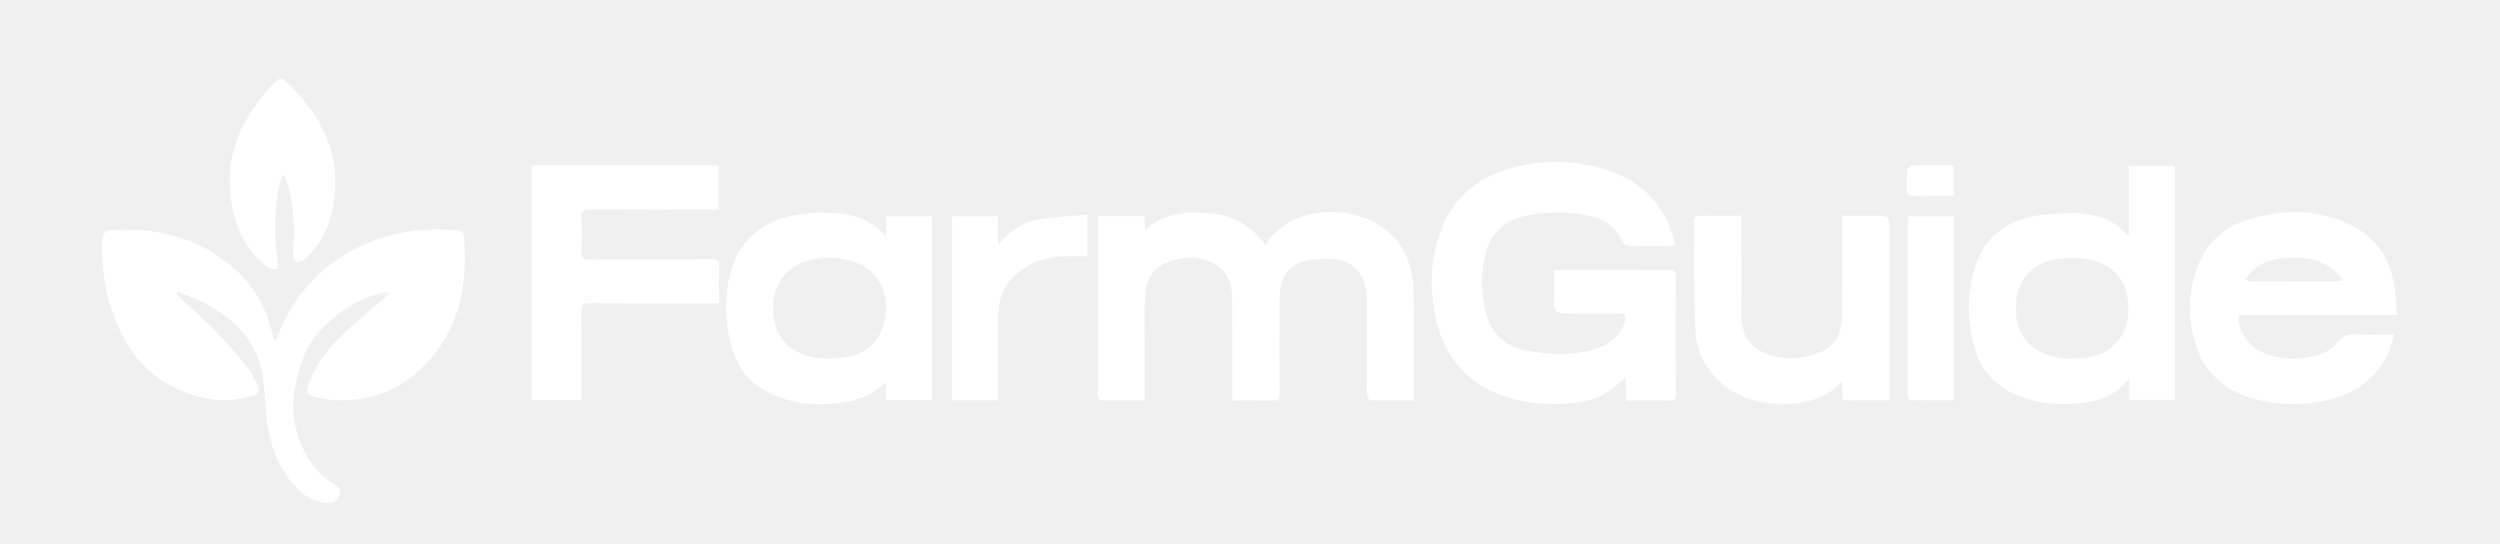
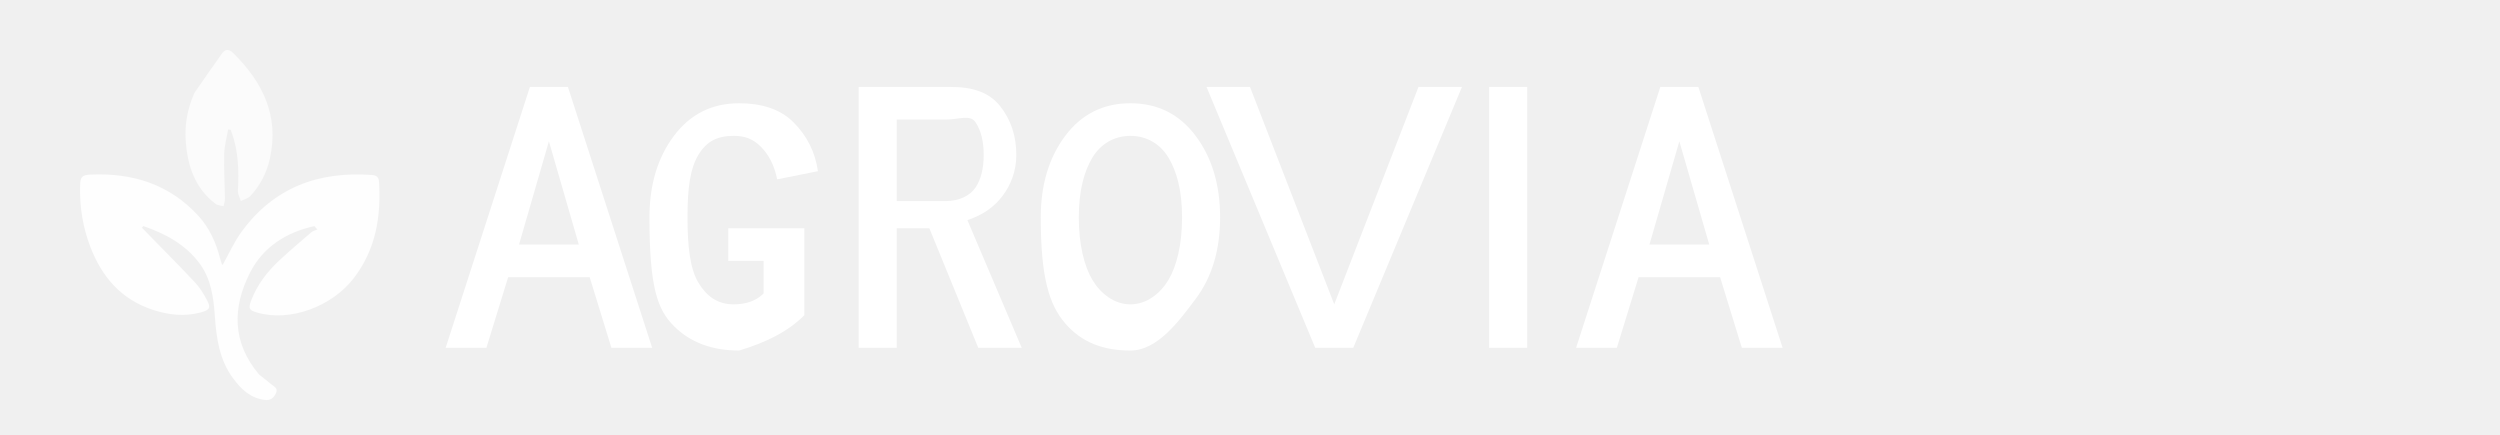
- <svg xmlns="http://www.w3.org/2000/svg" viewBox="0 0 1786 388" fill="none">
-   <path fill="#FFFFFF" d="M246.176,221.036 C232.986,230.559 221.579,241.433 216.127,256.681 C206.015,284.964 206.377,312.283 226.94,336.484 C230.206,340.329 234.711,343.198 238.902,346.15 C241.308,347.845 244.144,349.025 242.718,352.611 C241.357,356.035 239.774,359.433 235.117,359.357 C225.485,359.199 217.779,354.783 211.428,348.065 C196.451,332.221 191.282,312.617 189.84,291.452 C189.109,280.731 188.614,269.65 185.492,259.508 C178.986,238.368 163.281,224.852 143.885,215.398 C138.478,212.762 132.774,210.738 127.205,208.434 C126.869,208.959 126.534,209.484 126.198,210.009 C127.151,211.17 127.953,212.511 129.081,213.466 C146.403,228.148 162.523,244.017 176.42,262.01 C179.434,265.913 181.728,270.425 183.979,274.848 C185.996,278.812 184.436,281.645 180.19,282.784 C170.966,285.256 161.612,286.821 152.054,285.34 C110.675,278.926 88.342,252.505 77.605,214.087 C73.766,200.352 72.685,186.286 72.989,172.051 C73.092,167.182 74.688,164.9 79.854,164.521 C112.914,162.096 142.737,170.102 167.885,192.249 C181.62,204.345 189.957,219.997 194.498,237.678 C194.929,239.355 195.328,241.041 195.742,242.723 C196.202,242.777 196.662,242.831 197.122,242.885 C198.154,240.418 199.172,237.945 200.219,235.485 C220.939,186.808 267.953,162.27 317.014,164.029 C318.845,164.095 320.674,164.223 322.503,164.336 C330.721,164.844 331.247,164.812 331.757,172.733 C333.733,203.453 328.277,232.316 307.597,256.366 C288.888,278.124 264.801,287.911 236.074,285.634 C232.122,285.321 228.203,284.27 224.335,283.295 C219.562,282.091 218.456,279.843 220.117,275.154 C225.01,261.343 233.512,249.805 243.901,239.826 C253.845,230.274 264.605,221.572 274.996,212.485 C276.057,211.557 277.051,210.551 277.736,208.967 C265.982,209.552 256.185,215.066 246.176,221.036z" />
-   <path fill="#FFFFFF" d="M1125.01,223.983 C1110.158,223.983 1110.158,223.983 1110.158,209.679 C1110.158,204.373 1110.158,199.067 1110.158,193.233 C1112.118,193.088 1113.699,192.869 1115.282,192.868 C1140.773,192.847 1166.264,192.969 1191.753,192.745 C1196.285,192.705 1197.288,194.109 1197.259,198.406 C1197.074,225.895 1197.082,253.386 1197.254,280.875 C1197.28,285.029 1196.1,286.317 1191.931,286.199 C1181.96,285.917 1171.976,286.108 1161.413,286.108 C1161.413,279.843 1161.413,273.947 1161.413,270.048 C1158.198,272.581 1154.269,275.815 1150.195,278.854 C1143.345,283.963 1135.42,286.631 1127.087,287.594 C1107.51,289.857 1088.169,288.645 1069.701,281.197 C1044.736,271.128 1030.737,251.75 1025.414,226.051 C1020.875,204.138 1021.984,182.399 1030.706,161.413 C1039.352,140.611 1055.171,127.7 1076.172,121.087 C1099.997,113.585 1124.174,113.841 1147.876,121.352 C1174.246,129.707 1190.369,148.074 1197.161,175.417 C1195.442,175.64 1194.207,175.933 1192.971,175.938 C1183.474,175.977 1173.974,176.09 1164.484,175.842 C1162.705,175.796 1159.921,174.659 1159.369,173.304 C1154.146,160.494 1143.651,155.253 1131.031,153.253 C1117.964,151.183 1104.861,151.424 1091.802,153.775 C1074.194,156.945 1063.802,167.242 1060.488,184.835 C1058.014,197.966 1058.227,211.073 1061.621,223.921 C1065.342,238 1074.677,247.132 1088.973,250.066 C1107.072,253.781 1125.289,254.568 1143.07,248.134 C1151.879,244.947 1157.736,238.575 1160.693,229.689 C1162.175,225.236 1161.194,224.002 1156.497,223.988 C1146.167,223.957 1135.837,223.981 1125.01,223.983z" />
-   <path fill="#FFFFFF" d="M817.781,241 C817.781,256.124 817.781,270.748 817.781,286.108 C807.021,286.108 796.767,286.164 786.517,285.998 C785.719,285.985 784.698,284.534 784.237,283.54 C783.854,282.714 784.135,281.576 784.135,280.577 C784.133,240.261 784.131,199.945 784.143,159.629 C784.144,158.009 784.29,156.389 784.383,154.479 C795.482,154.479 806.226,154.479 817.545,154.479 C817.677,157.46 817.807,160.384 817.989,164.488 C831.167,151.869 847.068,151.205 863.097,152.259 C879.811,153.357 893.736,160.445 903.87,175.012 C905.561,172.493 906.481,170.196 908.154,168.803 C913.093,164.69 917.82,159.769 923.549,157.262 C939.685,150.199 956.781,149.666 973.351,155.138 C996.382,162.745 1009.378,182.146 1009.923,208.638 C1010.399,231.786 1010.107,254.949 1010.154,278.105 C1010.159,280.559 1010.154,283.013 1010.154,286.097 C999.329,286.097 989.056,286.216 978.798,285.874 C977.969,285.846 976.586,282.657 976.573,280.929 C976.417,260.439 976.477,239.947 976.466,219.456 C976.465,216.791 976.447,214.123 976.325,211.462 C975.574,195.134 966.161,185.331 949.919,184.872 C943.532,184.691 936.875,185.256 930.742,186.941 C921.606,189.449 916.47,196.389 914.91,205.683 C914.251,209.603 914.038,213.636 914.022,217.62 C913.939,238.944 913.919,260.268 914.044,281.592 C914.063,284.978 913.201,286.299 909.589,286.214 C900.118,285.991 890.638,286.139 880.312,286.139 C880.312,283.839 880.312,281.923 880.312,280.007 C880.309,258.35 880.385,236.692 880.265,215.035 C880.212,205.452 878.417,196.428 870.096,190.141 C855.067,178.786 827.206,184.039 820.464,199.913 C818.517,204.497 818.147,209.932 817.905,215.017 C817.503,223.494 817.787,232.004 817.781,241z" />
-   <path fill="#FFFFFF" d="M1483.701,152.075 C1495.242,153.148 1505.886,155.463 1514.715,162.853 C1516.692,164.508 1518.489,166.378 1520.808,168.563 C1520.808,151.788 1520.808,135.4 1520.808,118.584 C1531.968,118.584 1542.668,118.584 1553.732,118.584 C1553.732,174.244 1553.732,229.776 1553.732,285.674 C1542.987,285.674 1532.41,285.674 1521.259,285.674 C1521.259,281.157 1521.259,276.604 1521.259,270.436 C1512.829,280.75 1502.858,285.549 1491.446,287.292 C1473.722,290 1456.244,288.981 1439.636,281.737 C1425.473,275.558 1415.786,264.87 1411.198,250.055 C1405.298,231.002 1404.942,211.655 1410.455,192.514 C1416.741,170.692 1432.052,158.195 1453.975,154.215 C1463.542,152.479 1473.469,152.721 1483.701,152.075z M1460.812,252.892 C1469.883,256.499 1479.426,256.777 1488.821,255.605 C1496.519,254.645 1504.106,252.481 1510.069,246.674 C1520.443,236.573 1522.02,224.257 1519.496,210.85 C1517.768,201.671 1512.843,194.638 1504.744,189.949 C1496.236,185.024 1486.78,184.018 1477.284,184.358 C1469.502,184.637 1461.792,186.031 1454.992,190.449 C1443.364,198.003 1439.86,209.459 1440.246,222.347 C1440.663,236.268 1446.92,246.81 1460.812,252.892z" />
-   <path fill="#FFFFFF" d="M525.761,183.834 C533.412,168.564 545.545,159.418 561.49,155.153 C575.868,151.308 590.486,150.986 605.092,153.309 C615.824,155.016 625.33,159.48 632.908,169.401 C632.908,163.714 632.908,159.313 632.908,154.545 C644.077,154.545 654.799,154.545 665.891,154.545 C665.891,198.22 665.891,241.77 665.891,285.728 C655.131,285.728 644.417,285.728 633.058,285.728 C633.058,281.316 633.058,276.949 633.058,272.583 C624.98,280.761 615.589,285.365 604.862,287.12 C586.787,290.077 568.901,289.349 551.924,281.89 C532.985,273.568 523.433,257.909 520.353,238.137 C517.496,219.791 518.107,201.6 525.761,183.834z M554.195,233.067 C557.312,242.251 563.29,248.782 572.233,252.594 C581.09,256.369 590.416,256.588 599.731,255.746 C613.351,254.514 624.902,249.056 629.903,235.545 C635.165,221.331 634.315,207.222 623.637,195.314 C612.164,182.52 582.419,180.399 566.749,190.86 C554.32,199.157 549.247,215.643 554.195,233.067z" />
-   <path fill="#FFFFFF" d="M1711.229,208.767 C1711.627,214.293 1711.958,219.375 1712.335,225.147 C1674.12,225.147 1636.746,225.147 1598.965,225.147 C1599.244,233.677 1602.162,240.354 1607.576,245.892 C1620.935,259.559 1658.306,260.317 1670.139,244.292 C1673.629,239.566 1677.508,238.674 1682.769,238.86 C1691.708,239.177 1700.667,238.947 1710.207,238.947 C1708.205,249.518 1704.145,258.285 1697.599,265.808 C1686.716,278.315 1672.599,284.569 1656.426,287.109 C1640.413,289.624 1624.667,289.125 1609.082,284.579 C1588.141,278.469 1574.055,265.177 1567.986,244.163 C1562.868,226.444 1563.268,208.555 1569.638,191.207 C1575.932,174.068 1588.22,162.412 1605.628,157.076 C1630.739,149.379 1655.845,148.962 1679.908,161.004 C1699.22,170.668 1708.825,187.21 1711.229,208.767z M1604.123,199.864 C1605.475,200.225 1606.825,200.897 1608.178,200.901 C1628.487,200.968 1648.796,200.956 1669.105,200.927 C1670.333,200.925 1671.56,200.621 1673.792,200.324 C1672.172,198.251 1671.227,196.766 1670.019,195.539 C1658.872,184.225 1644.801,183.101 1630.212,184.636 C1619.621,185.75 1610.235,189.61 1604.123,199.864z" />
-   <path fill="#FFFFFF" d="M435,118.269 C461.304,118.269 487.107,118.269 513.333,118.269 C513.333,128.682 513.333,138.751 513.333,149.65 C511.574,149.65 509.653,149.65 507.733,149.65 C478.91,149.65 450.087,149.757 421.266,149.543 C416.601,149.508 415.254,150.869 415.441,155.431 C415.781,163.747 415.753,172.095 415.447,180.414 C415.295,184.523 416.805,185.412 420.616,185.395 C449.605,185.259 478.596,185.464 507.582,185.189 C512.824,185.139 514.111,186.71 513.865,191.67 C513.461,199.778 513.755,207.921 513.755,216.712 C511.534,216.712 509.761,216.712 507.988,216.712 C478.999,216.712 450.009,216.808 421.021,216.612 C416.588,216.582 415.385,217.833 415.438,222.223 C415.669,241.547 415.537,260.874 415.537,280.2 C415.537,281.985 415.537,283.771 415.537,285.787 C403.321,285.787 391.742,285.787 379.835,285.787 C379.835,229.952 379.835,174.405 379.835,118.268 C398.28,118.268 416.39,118.268 435,118.269z" />
-   <path fill="#FFFFFF" d="M1271.209,288.817 C1257.855,287.703 1245.489,285.207 1234.59,277.437 C1220.029,267.057 1211.898,252.818 1211.151,235.36 C1210.062,209.916 1210.472,184.41 1210.098,158.932 C1210.043,155.194 1211.339,153.985 1215.021,154.063 C1224.339,154.261 1233.663,154.129 1243.652,154.129 C1243.764,156.298 1243.946,158.206 1243.948,160.114 C1243.969,180.946 1244.285,201.784 1243.873,222.608 C1243.438,244.57 1255.739,253.231 1273.662,255.606 C1280.836,256.557 1288.711,255.408 1295.76,253.421 C1309.203,249.631 1315.916,239.869 1315.999,225.89 C1316.128,204.059 1316.041,182.227 1316.045,160.395 C1316.046,158.586 1316.045,156.776 1316.045,154.128 C1323.527,154.128 1330.619,154.128 1337.711,154.128 C1349.861,154.128 1349.861,154.128 1349.861,166.137 C1349.861,203.801 1349.861,241.465 1349.861,279.129 C1349.861,281.11 1349.861,283.092 1349.861,286.013 C1346.288,286.013 1343.05,286.013 1339.811,286.013 C1333.145,286.012 1326.477,285.919 1319.814,286.054 C1317.043,286.111 1315.845,285.198 1316.01,282.333 C1316.179,279.418 1316.047,276.485 1316.047,272.178 C1303.472,286.285 1287.881,288.449 1271.209,288.817z" />
-   <path fill="#FFFFFF" d="M192.424,191.682 C177.665,181.149 169.873,166.632 166.209,149.664 C158.943,116.01 170.163,87.816 192.293,63.007 C200.267,54.067 200.54,54.047 209.008,62.754 C230.177,84.523 242.525,109.807 238.945,141.015 C237.159,156.591 231.457,170.616 220.827,182.398 C219.824,183.509 218.919,184.906 217.654,185.536 C215.698,186.509 213.055,187.939 211.482,187.29 C210.121,186.729 209.045,183.474 209.213,181.528 C210.512,166.504 210.178,151.593 206.843,136.849 C205.952,132.912 204.485,129.105 203.282,125.238 C202.762,125.247 202.242,125.255 201.723,125.263 C201.091,126.993 200.219,128.676 199.864,130.461 C196.192,148.894 195.274,167.403 198.435,186.027 C199.446,191.981 198.018,193.335 192.424,191.682z" />
-   <path fill="#FFFFFF" d="M706.897,286.016 C697.789,286.016 689.167,286.016 680.218,286.016 C680.218,241.964 680.218,198.428 680.218,154.571 C691.117,154.571 701.845,154.571 712.971,154.571 C712.971,161.567 712.971,168.329 712.971,175.091 C720.82,165.855 729.948,158.767 741.766,156.814 C753.157,154.931 764.777,154.429 776.803,153.271 C776.803,163.914 776.803,173.129 776.803,183.115 C771.342,183.115 765.911,183.021 760.483,183.136 C751.538,183.325 742.965,185.212 735.063,189.518 C720.845,197.264 713.229,209.104 713.2,225.488 C713.167,243.644 713.191,261.8 713.191,279.956 C713.191,281.75 713.191,283.544 713.191,286.016 C710.925,286.016 709.154,286.016 706.897,286.016z" />
-   <path fill="#FFFFFF" d="M1396.037,189 C1396.037,221.453 1396.037,253.407 1396.037,286.002 C1385.371,286.002 1375.264,286.047 1365.159,285.912 C1364.397,285.901 1363.515,284.696 1362.951,283.868 C1362.635,283.403 1362.843,282.572 1362.843,281.905 C1362.843,240.406 1362.844,198.906 1362.86,157.407 C1362.86,156.588 1363.041,155.769 1363.187,154.533 C1373.945,154.533 1384.65,154.533 1396.037,154.533 C1396.037,165.952 1396.037,177.226 1396.037,189z" />
-   <path fill="#FFFFFF" d="M1382.989,118.101 C1387.437,118.101 1391.386,118.101 1395.685,118.101 C1395.685,125.51 1395.685,132.377 1395.685,139.924 C1385.292,139.924 1375.051,139.997 1364.815,139.792 C1363.947,139.775 1362.436,137.933 1362.383,136.88 C1362.126,131.742 1362.03,126.565 1362.433,121.446 C1362.527,120.245 1364.723,118.345 1366.051,118.256 C1371.51,117.891 1377.008,118.102 1382.989,118.101z" />
+ <svg xmlns="http://www.w3.org/2000/svg" version="1.1" viewBox="0 0 460 80" xml:space="preserve">
+   <g transform="translate(2, 4) scale(0.28)">
+     <path fill="#FFFFFF" opacity="0.9" d="M163.141,231.839 C165.997,234.149 168.665,236.134 171.192,238.285 C172.963,239.793 175.839,240.805 174.163,244.191 C172.607,247.337 170.606,249.025 166.718,248.523 C157.288,247.305 151.253,241.388 145.984,234.283 C137.038,222.22 135.044,208.039 134.044,193.673 C133.166,181.07 131.58,168.757 123.617,158.32 C114.203,145.982 101.204,139.202 87.05,134.278 C86.747,134.639 86.444,135 86.141,135.361 C87.915,137.178 89.691,138.994 91.462,140.813 C101.44,151.06 111.555,161.18 121.314,171.632 C124.333,174.865 126.657,178.853 128.809,182.765 C131.641,187.91 130.655,189.465 124.775,191.035 C113.931,193.931 103.435,192.717 92.905,189.194 C72.356,182.321 59.818,167.67 52.277,148.092 C47.315,135.209 45.122,121.797 45.48,107.987 C45.641,101.788 46.617,100.673 52.757,100.414 C80.251,99.257 104.442,106.917 123.386,127.714 C130.447,135.466 134.71,144.879 137.352,155.013 C137.728,156.458 138.19,157.883 138.674,159.295 C138.762,159.551 139.152,159.704 139.196,159.739 C143.233,152.553 146.624,144.862 151.449,138.21 C172.642,108.996 202.074,98.087 237.316,100.7 C240.341,100.925 241.789,102.206 241.968,105.297 C243.294,128.176 239.87,149.626 225.356,168.502 C210.929,187.263 183.28,197.458 161.71,191.091 C156.458,189.541 155.928,188.414 157.899,183.214 C161.824,172.866 168.379,164.318 176.373,156.875 C183.195,150.523 190.298,144.468 197.37,138.391 C198.453,137.461 200.04,137.118 201.395,136.503 C200.736,135.776 200.078,135.048 199.419,134.321 C181.015,138.348 165.77,148.007 157.176,164.891 C145.556,187.721 145.269,210.707 163.141,231.839z" />
+     <path fill="#FFFFFF" opacity="0.7" d="M120.637,46.71 C126.792,37.817 132.732,29.23 138.808,20.739 C140.886,17.836 143.4,17.906 145.932,20.389 C165.508,39.593 176.493,61.776 170.201,90.004 C168.126,99.313 163.904,107.539 157.441,114.484 C155.9,116.14 153.25,116.763 151.109,117.861 C150.432,115.611 149.075,113.327 149.188,111.117 C149.853,98.059 149.595,85.152 145.048,72.676 C144.839,72.102 144.592,71.542 144.363,70.975 C143.84,70.916 143.317,70.857 142.794,70.798 C141.883,76.143 140.341,81.472 140.199,86.838 C139.94,96.612 140.561,106.407 140.689,116.195 C140.711,117.879 140.111,119.571 139.798,121.259 C138.015,120.759 135.876,120.729 134.504,119.687 C120.819,109.295 116.022,94.527 114.891,78.222 C114.144,67.436 116.028,56.98 120.637,46.71z" />
+   </g>
+   <g transform="translate(82, 16)">
+     <path fill="#FFFFFF" d="M0,48 L15.5,0 L22.5,0 L38,48 L30.5,48 L26.5,35 L11.5,35 L7.5,48 Z M13.5,29 L24.5,29 L19,10 Z" />
+     <path fill="#FFFFFF" d="M52,38 L52,26 L66,26 L66,42 C63,45 59,47 54,48.5 C49,48.5 45,47 42,44 C39,41 37.5,37 37.5,24 C37.5,18 39,13 42,9 C45,5 49,3 54,3 C58,3 61.5,4 64,6.5 C66.5,9 68,12 68.5,15.5 L61,17 C60.5,14.5 59.5,12.5 58,11 C56.5,9.5 55,9 53,9 C50,9 48,10 46.5,12.5 C45,15 44.5,18.5 44.5,24 C44.5,29.5 45,33.5 46.5,36 C48,38.5 50,40 53,40 C55,40 57,39.5 58.5,38 L58.5,32 L52,32 Z" />
+     <path fill="#FFFFFF" d="M76,48 L76,0 L93,0 C97,0 100,1 102,3.5 C104,6 105,9 105,12.5 C105,15.5 104,18 102.5,20 C101,22 99,23.5 96,24.5 L106,48 L98,48 L89,26 L83,26 L83,48 Z M83,6 L83,21 L92,21 C94.5,21 96.5,20 97.5,18.5 C98.5,17 99,15 99,12.5 C99,10 98.5,8 97.5,6.5 C96.5,5 94.5,6 92,6 Z" />
+     <path fill="#FFFFFF" d="M126,48.5 C121,48.5 117,47 114,43.5 C111,40 109.5,35 109.5,24 C109.5,18 111,13 114,9 C117,5 121,3 126,3 C131,3 135,5 138,9 C141,13 142.5,18 142.5,24 C142.5,30 141,35 138,39 C135,43 131,48.5 126,48.5 Z M126,9 C123,9 120.5,10.5 119,13 C117.5,15.5 116.5,19 116.5,24 C116.5,29 117.5,33 119,35.5 C120.5,38 123,40 126,40 C129,40 131.5,38 133,35.5 C134.5,33 135.5,29 135.5,24 C135.5,19 134.5,15.5 133,13 C131.5,10.5 129,9 126,9 Z" />
+     <path fill="#FFFFFF" d="M148,0 L163.5,40 L179,0 L187,0 L167,48 L160,48 L140,0 Z" />
+     <path fill="#FFFFFF" d="M192,0 L199,0 L199,48 L192,48 Z" />
+     <path fill="#FFFFFF" d="M208,48 L223.5,0 L230.5,0 L246,48 L238.5,48 L234.5,35 L219.5,35 L215.5,48 Z M221.5,29 L232.5,29 L227,10 Z" />
+   </g>
</svg>
